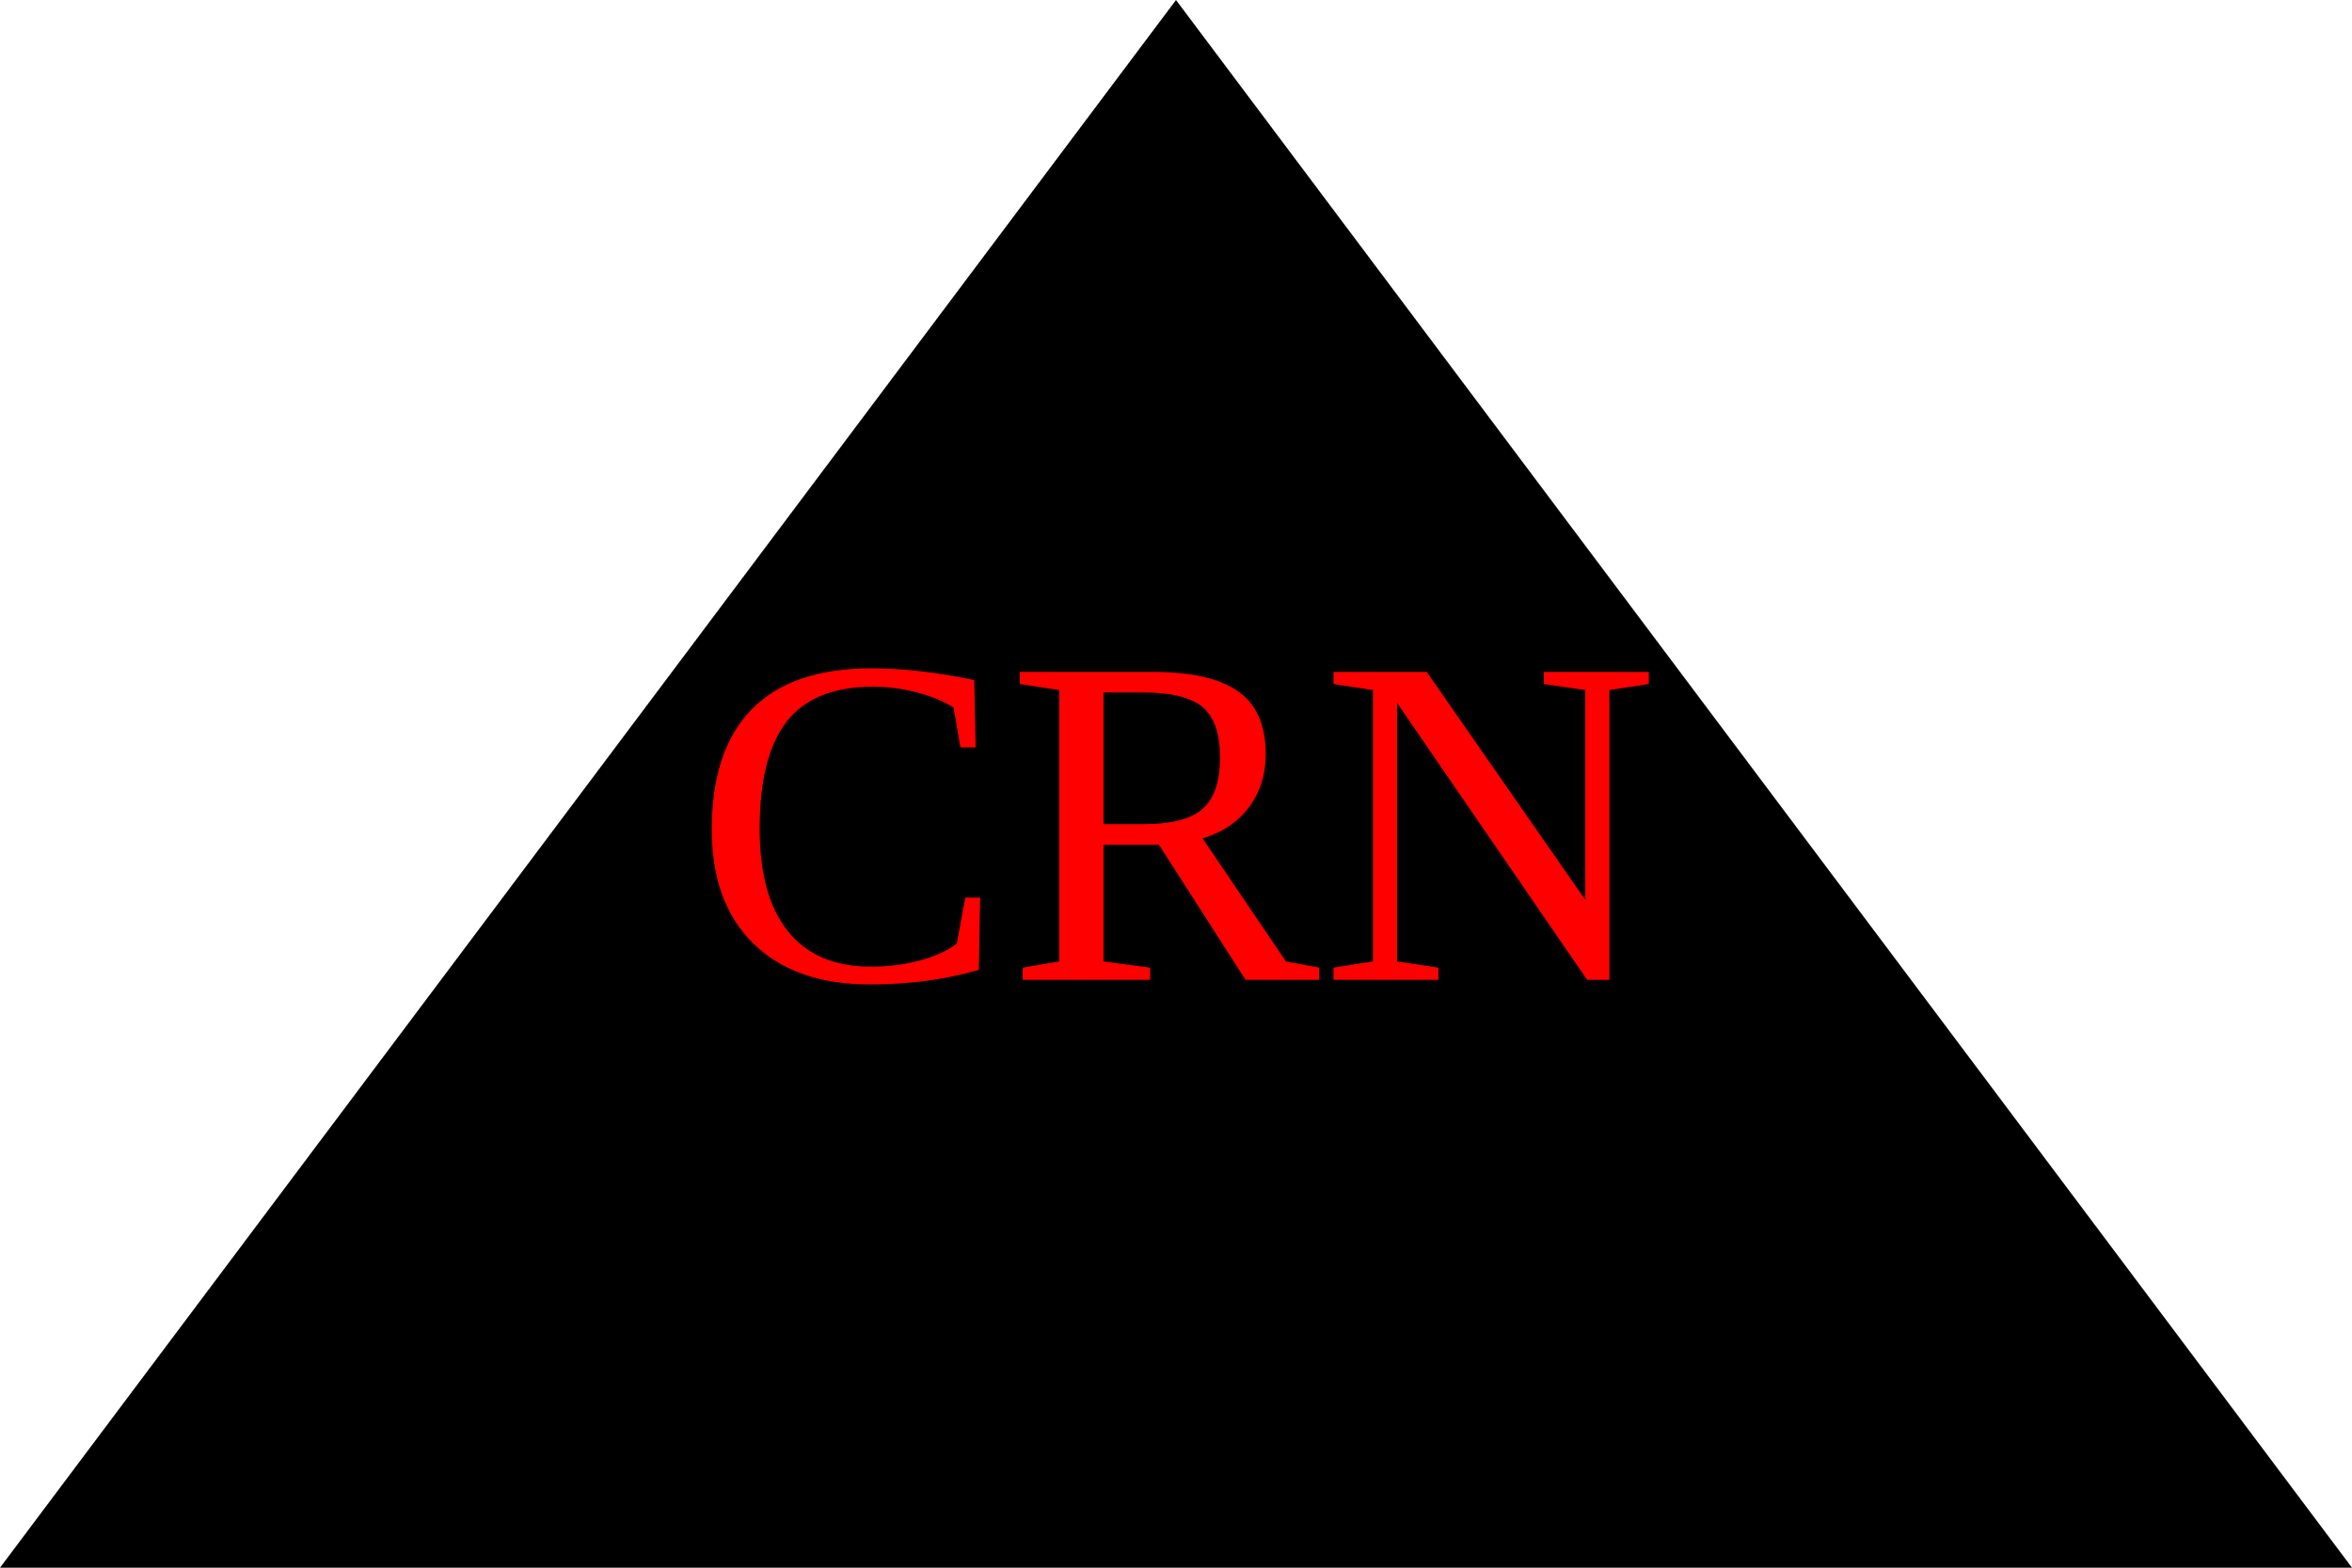
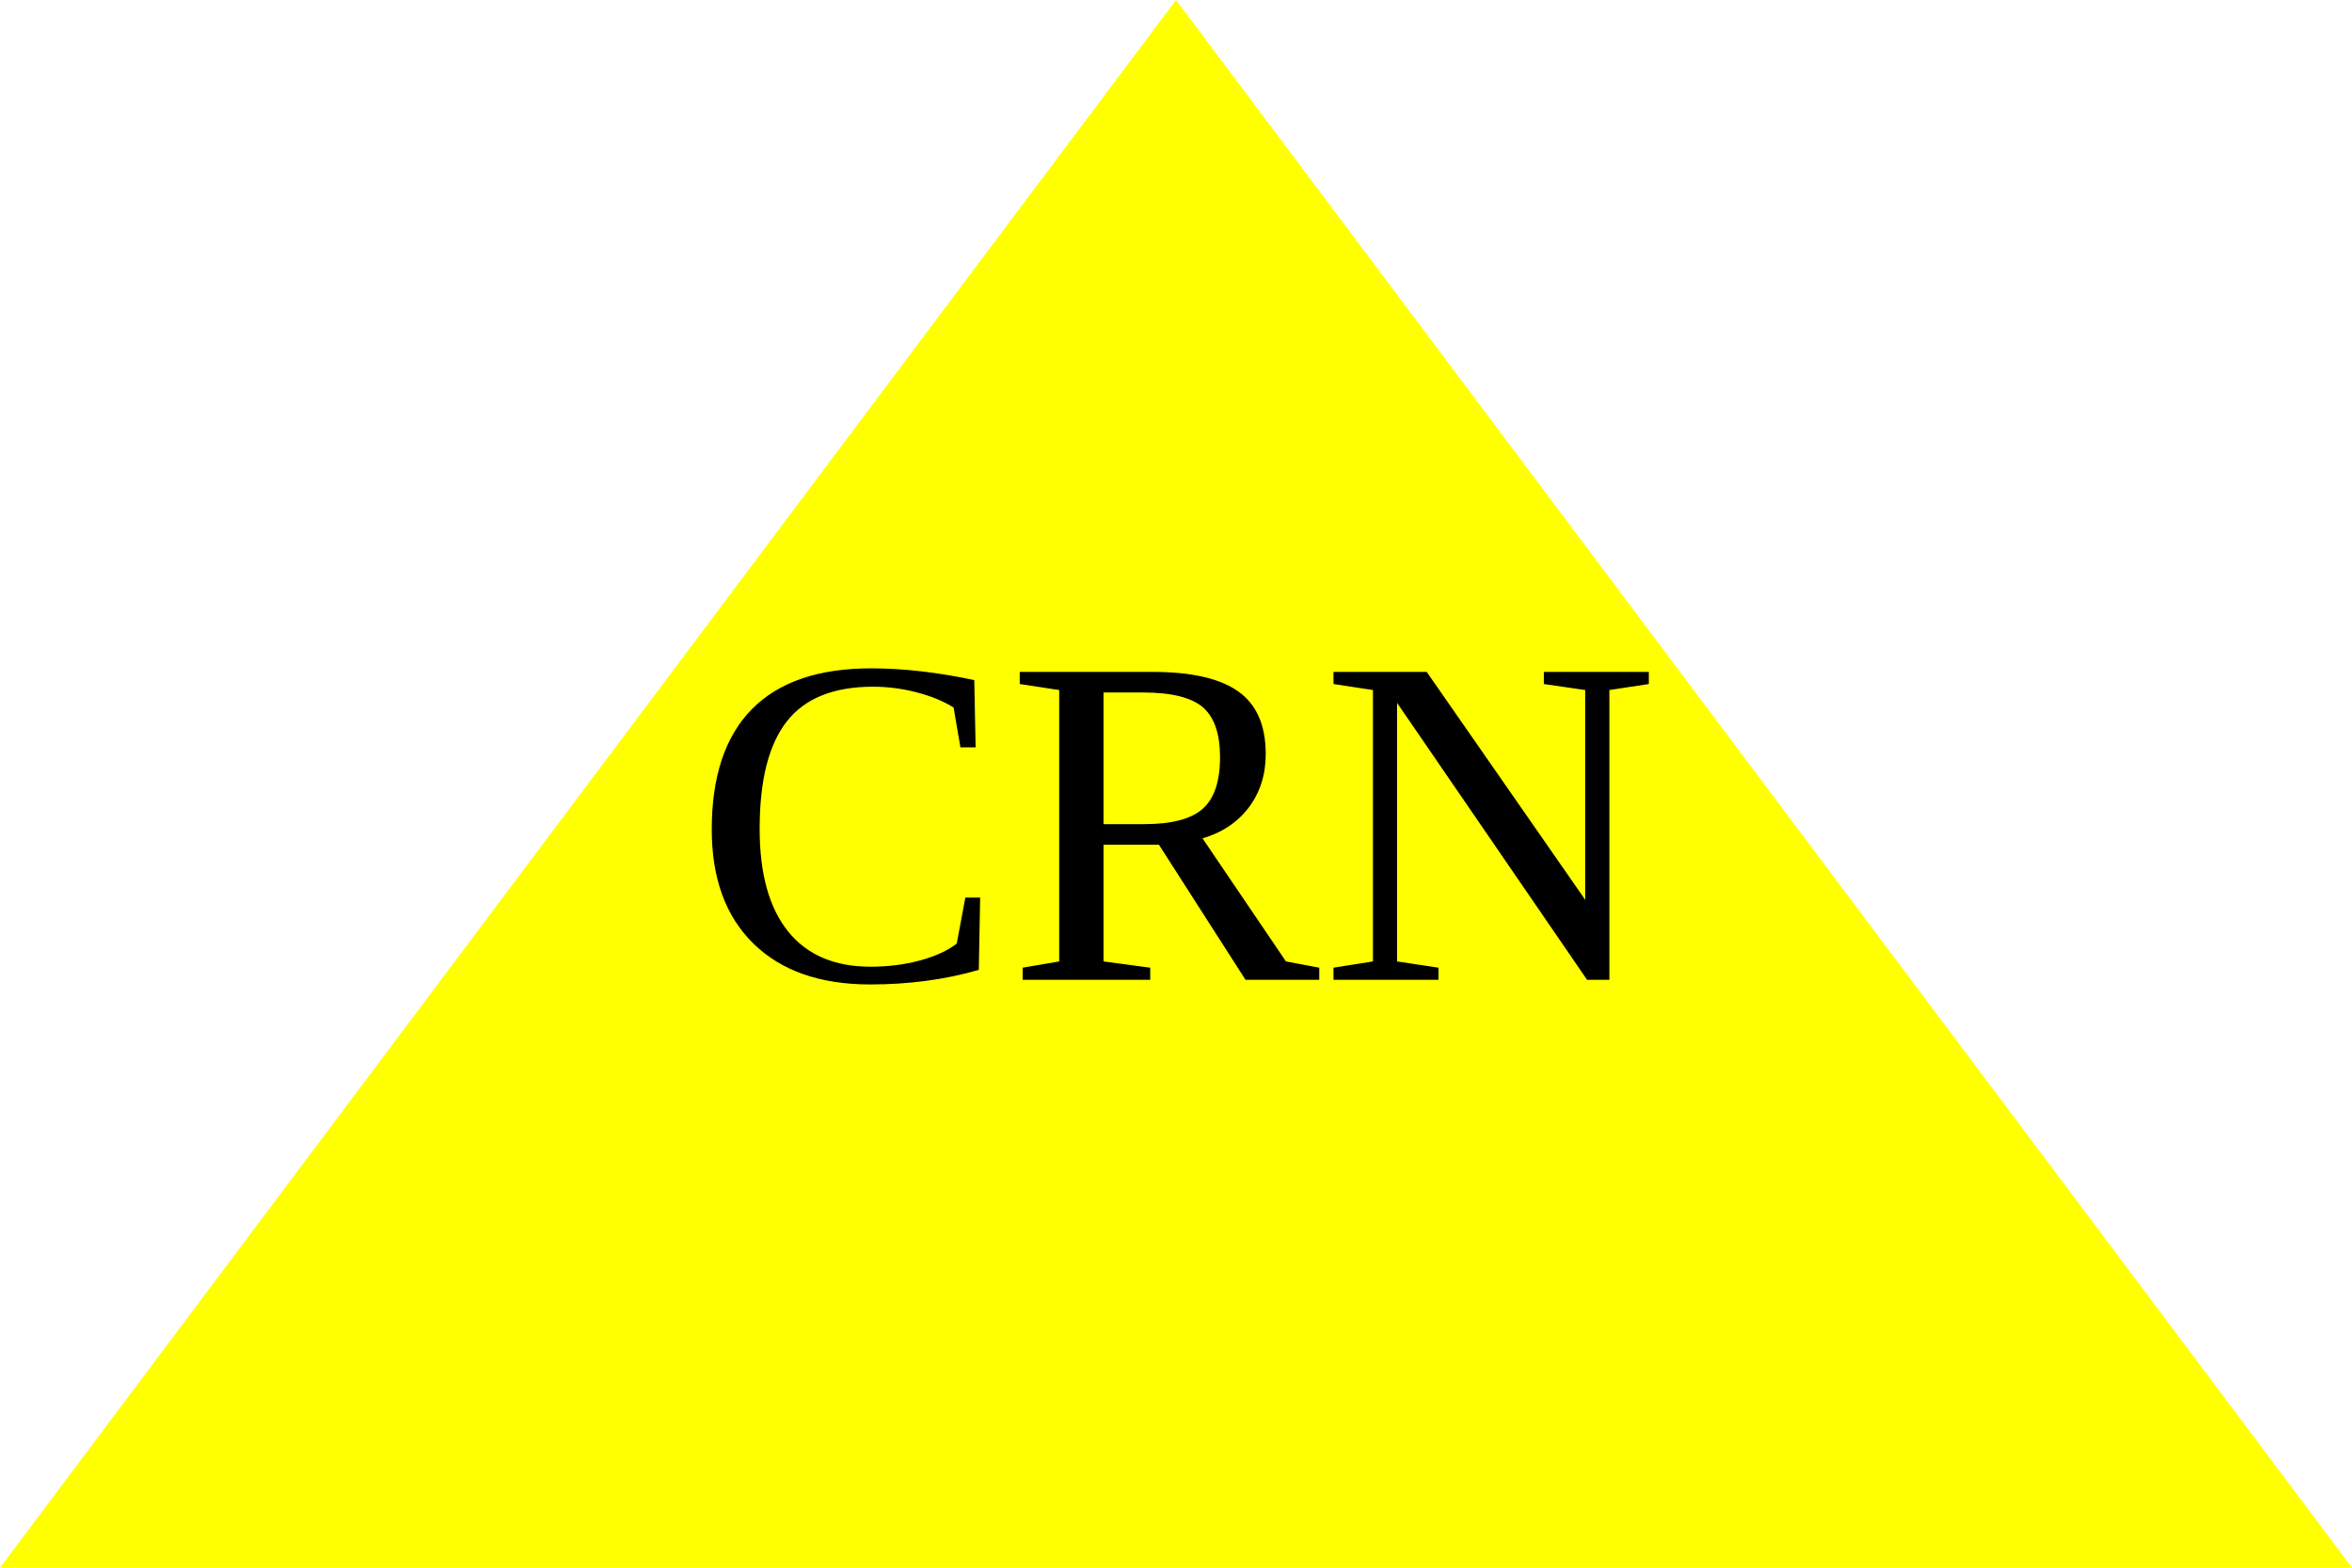
<svg xmlns="http://www.w3.org/2000/svg" width="300" height="200">
-   <polygon height="100%" width="100%" points="0,200 300,200 150,0" fill="black" />
-   <text x="150" y="125" font-size="60" text-anchor="middle" fill="red">CRN</text>
+   <polygon height="100%" width="100%" points="0,200 300,200 150,0" fill="yellow" />
+   <text x="150" y="125" font-size="60" text-anchor="middle" fill="black">CRN</text>
</svg>
